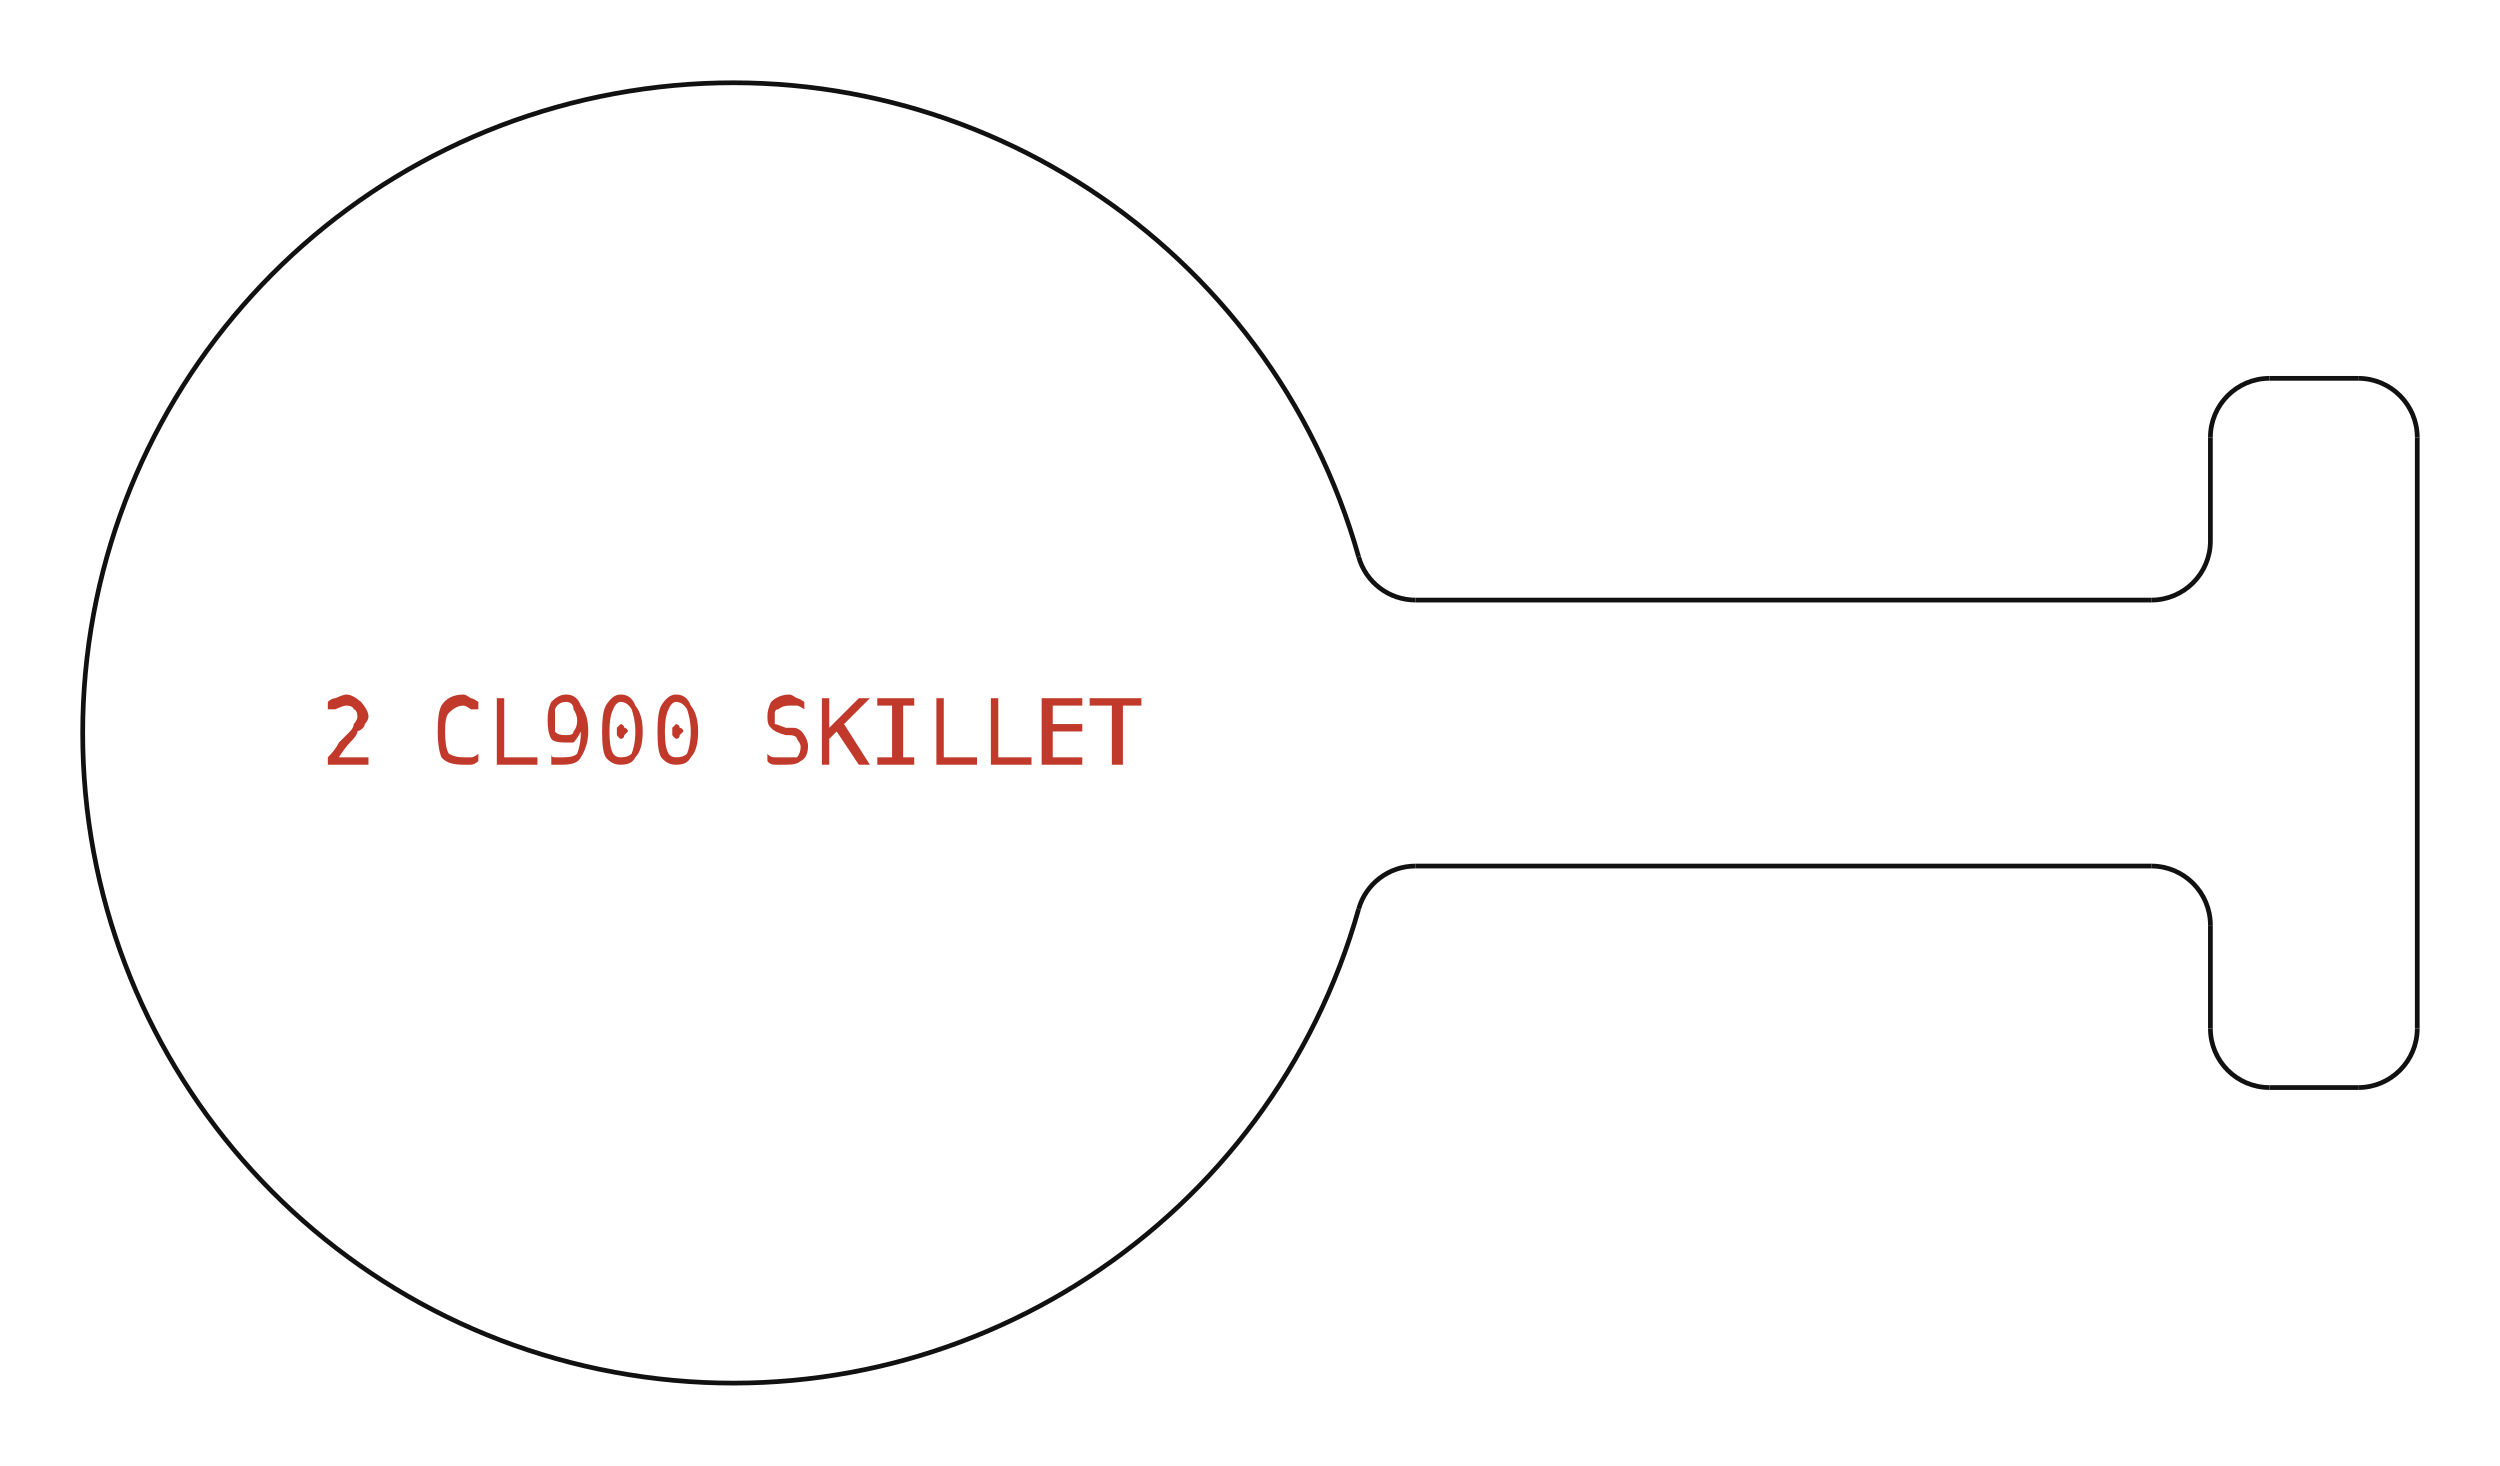
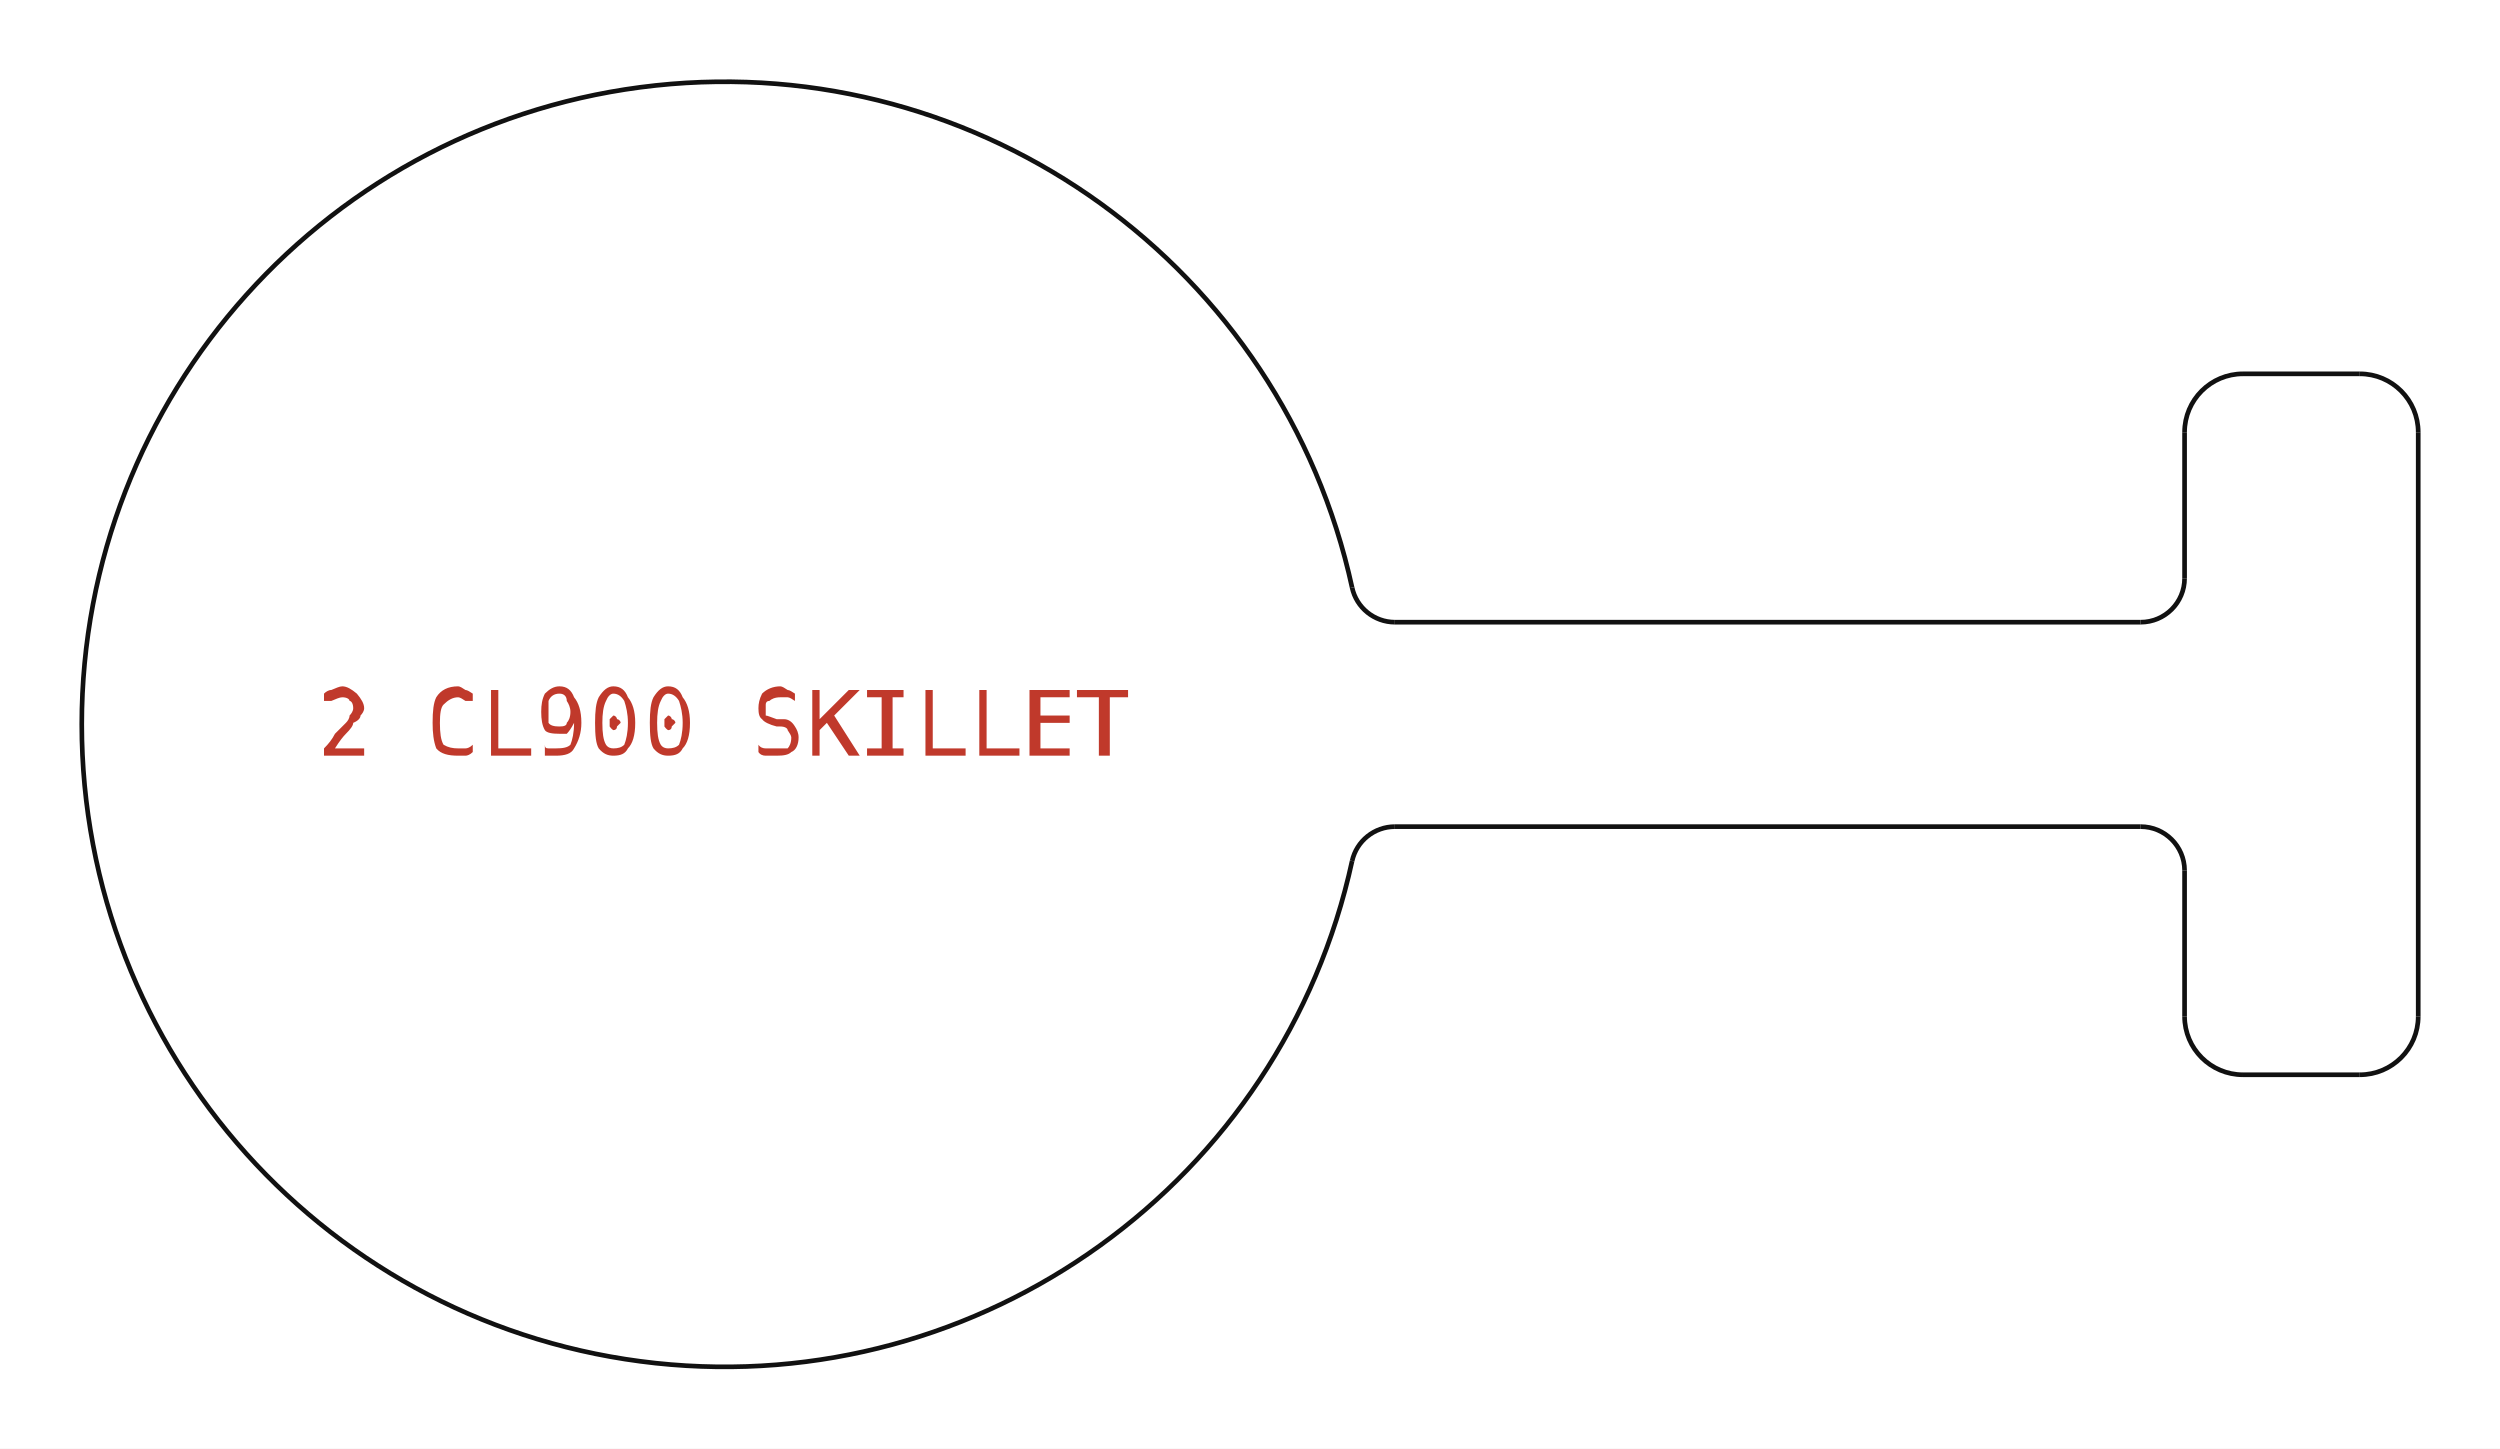
- <svg xmlns="http://www.w3.org/2000/svg" viewBox="0 0 10.575 6.2" width="444.1" height="260.4">
+ <svg xmlns="http://www.w3.org/2000/svg" viewBox="0 0 10.7 6.2" width="449.4" height="260.4">
  <rect width="100%" height="100%" fill="#ffffff" />
  <g fill="none" stroke="#111111" stroke-width="0.02">
-     <path d="M 5.747 2.355 A 2.75 2.75 0 1 0 5.747 3.845" />
-     <path d="M 5.747 2.355 A 0.25 0.25 0 0 0 5.988 2.538" />
-     <line x1="5.988" y1="2.538" x2="9.1" y2="2.538" />
-     <path d="M 9.1 2.538 A 0.25 0.25 0 0 0 9.35 2.288" />
-     <line x1="9.35" y1="2.288" x2="9.35" y2="1.85" />
+     <path d="M 5.787 2.515 A 2.75 2.75 0 1 0 5.787 3.685" />
+     <path d="M 5.787 2.515 A 0.188 0.188 0 0 0 5.97 2.663" />
+     <line x1="5.97" y1="2.663" x2="9.162" y2="2.663" />
+     <path d="M 9.162 2.663 A 0.188 0.188 0 0 0 9.35 2.475" />
+     <line x1="9.35" y1="2.475" x2="9.35" y2="1.85" />
    <path d="M 9.6 1.6 A 0.25 0.25 0 0 0 9.35 1.85" />
-     <line x1="9.6" y1="1.6" x2="9.975" y2="1.6" />
-     <path d="M 10.225 1.85 A 0.25 0.25 0 0 0 9.975 1.6" />
-     <line x1="10.225" y1="1.85" x2="10.225" y2="4.35" />
-     <path d="M 9.975 4.6 A 0.25 0.25 0 0 0 10.225 4.35" />
-     <line x1="9.975" y1="4.6" x2="9.6" y2="4.6" />
+     <line x1="9.6" y1="1.6" x2="10.1" y2="1.6" />
+     <path d="M 10.35 1.85 A 0.25 0.25 0 0 0 10.1 1.6" />
+     <line x1="10.35" y1="1.85" x2="10.35" y2="4.35" />
+     <path d="M 10.1 4.6 A 0.25 0.25 0 0 0 10.35 4.35" />
+     <line x1="10.1" y1="4.6" x2="9.6" y2="4.6" />
    <path d="M 9.35 4.35 A 0.25 0.25 0 0 0 9.6 4.6" />
-     <line x1="9.35" y1="4.35" x2="9.35" y2="3.913" />
-     <path d="M 9.35 3.913 A 0.25 0.25 0 0 0 9.1 3.663" />
-     <line x1="9.1" y1="3.663" x2="5.988" y2="3.663" />
-     <path d="M 5.988 3.663 A 0.25 0.25 0 0 0 5.747 3.845" />
+     <line x1="9.35" y1="4.35" x2="9.35" y2="3.725" />
+     <path d="M 9.35 3.725 A 0.188 0.188 0 0 0 9.162 3.538" />
+     <line x1="9.162" y1="3.538" x2="5.97" y2="3.538" />
+     <path d="M 5.97 3.538 A 0.188 0.188 0 0 0 5.787 3.685" />
    <text x="3.1" y="3.1" font-size="0.387" fill="#c0392b" stroke="none" text-anchor="middle" dominant-baseline="central" font-family="monospace">2 CL900 SKILLET</text>
  </g>
</svg>
